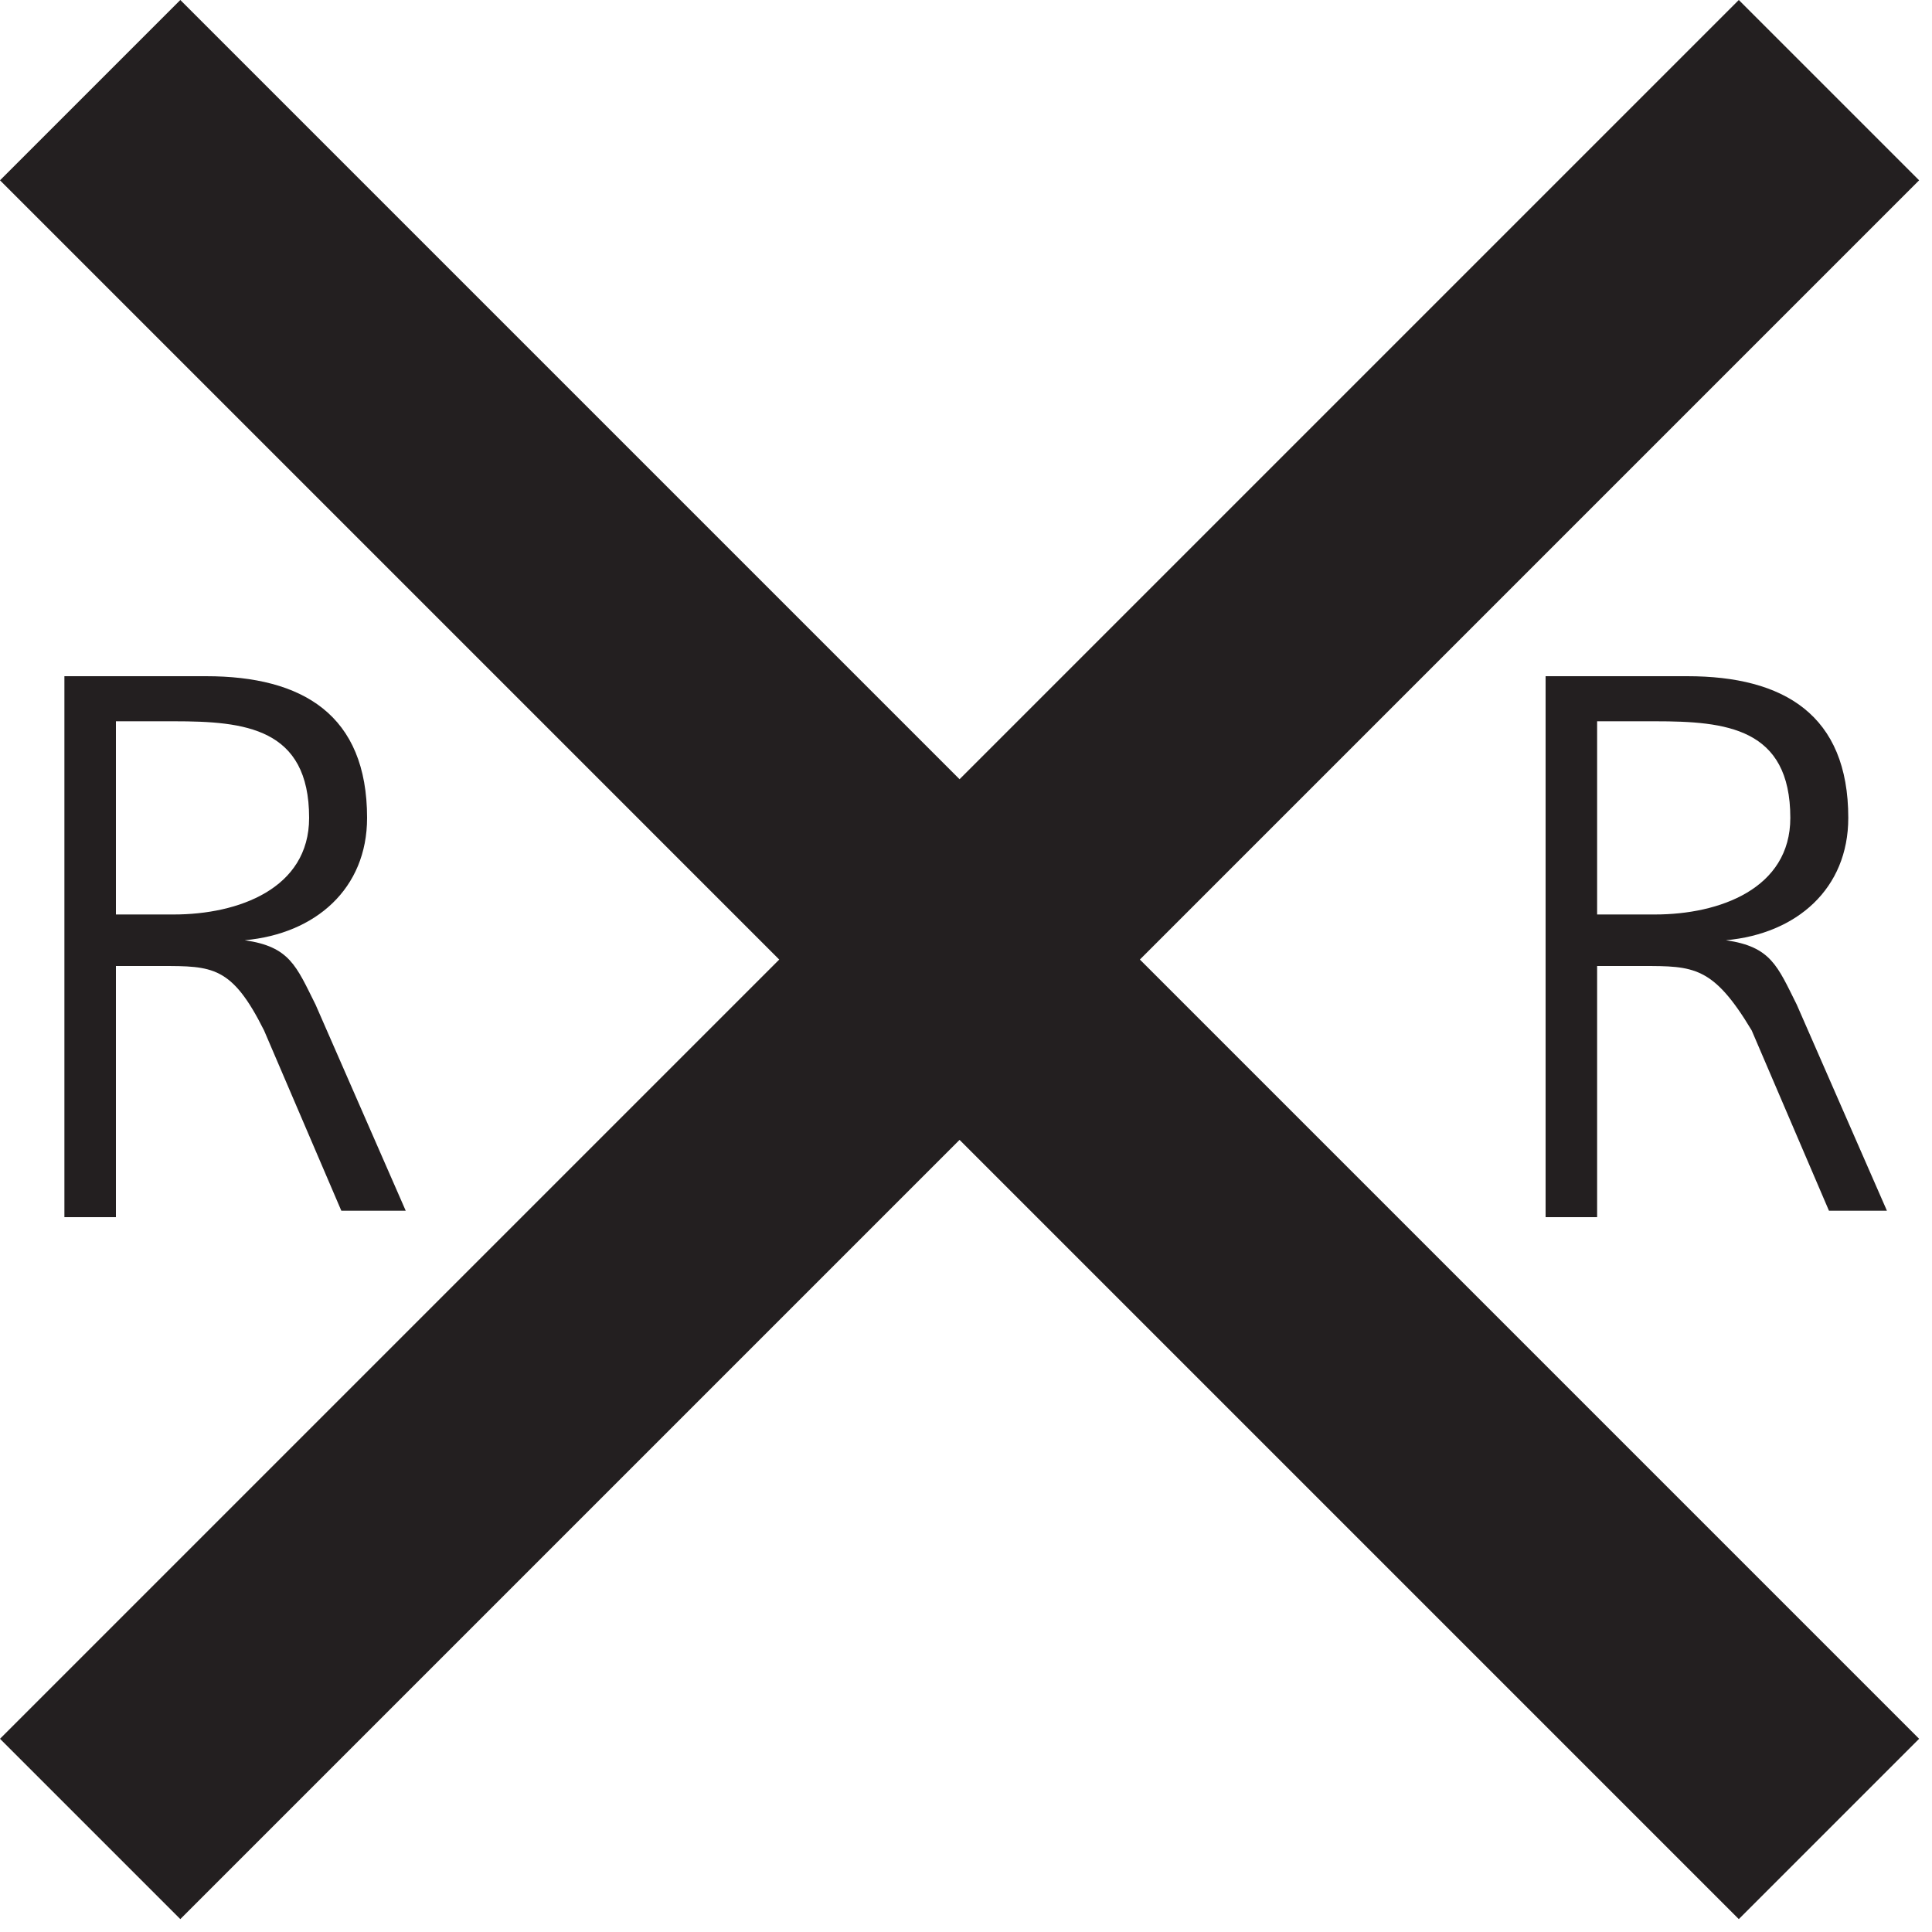
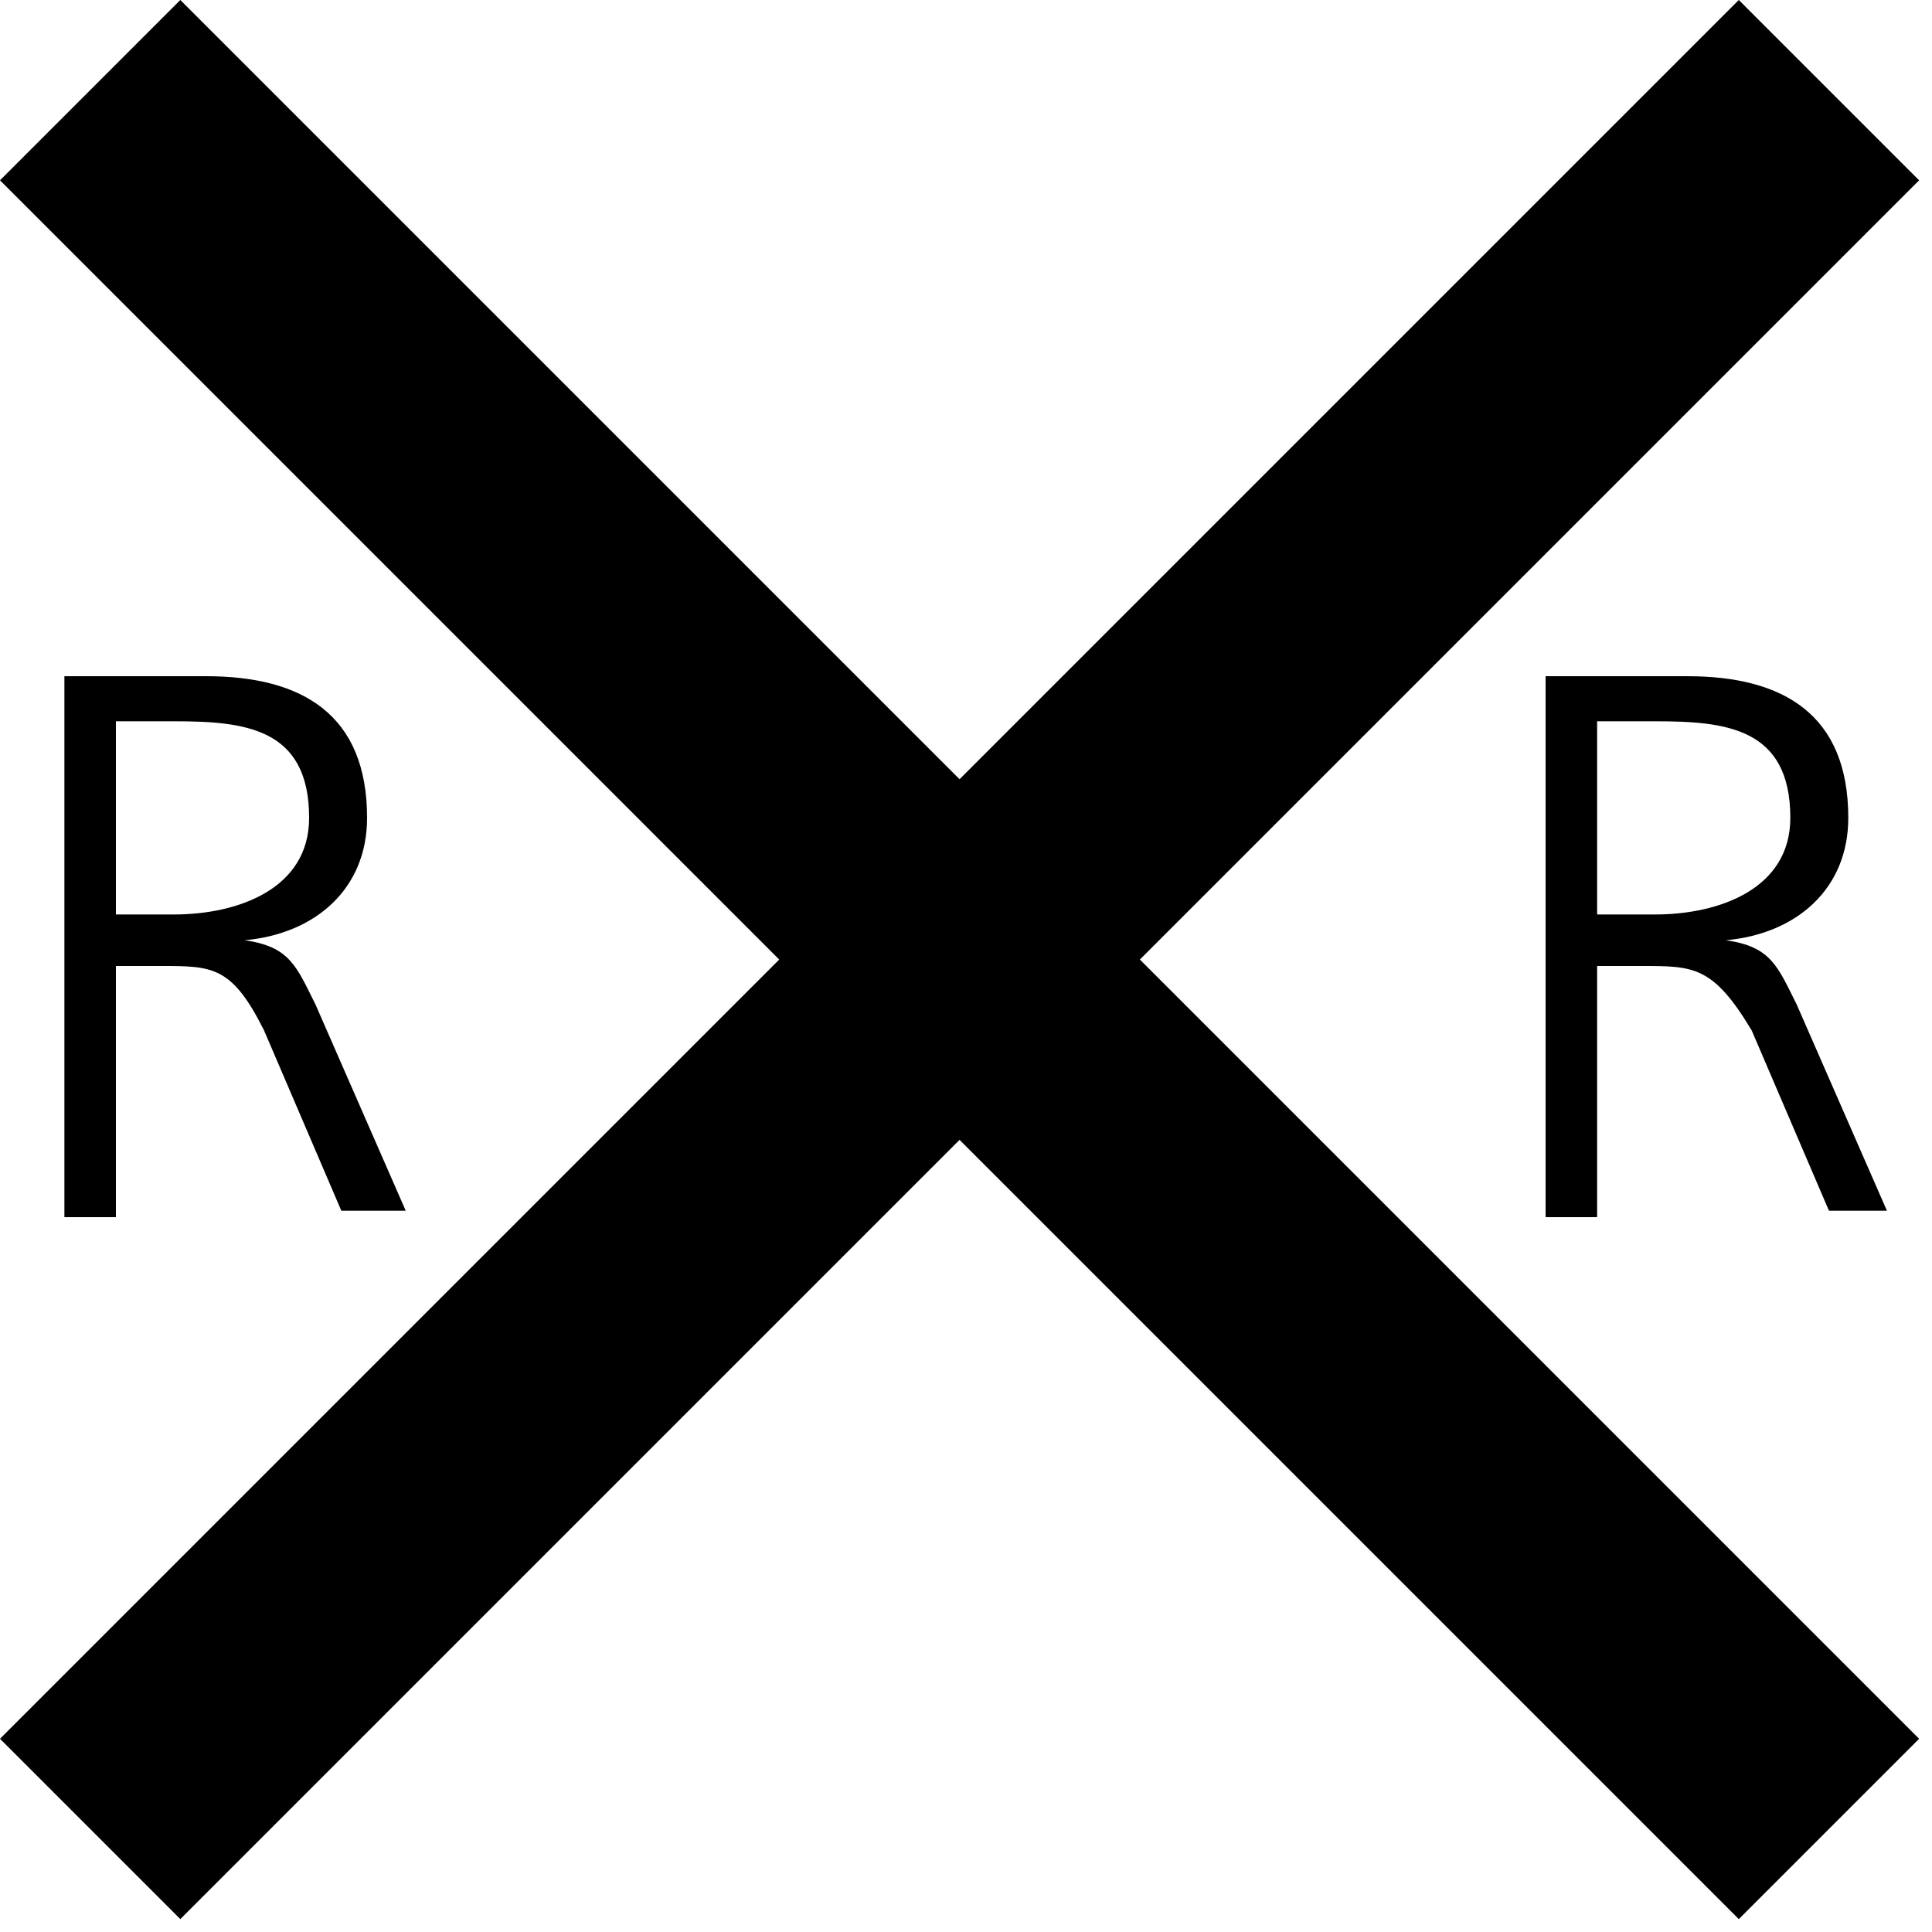
<svg xmlns="http://www.w3.org/2000/svg" version="1.1" id="Layer_1" x="0px" y="0px" width="30px" height="30px" viewBox="0 0 30 30" enable-background="new 0 0 30 30" xml:space="preserve">
  <g>
-     <path fill="#231F20" d="M1,10.5h2.2c1.5,0,2.5,0.6,2.5,2.2c0,1.1-0.8,1.8-1.9,1.9v0c0.7,0.1,0.8,0.4,1.1,1l1.4,3.2H5.3l-1.2-2.8   C3.6,15,3.3,15,2.5,15H1.8v3.9H1V10.5z M1.8,14.2h0.9c1,0,2.1-0.4,2.1-1.5c0-1.4-1-1.5-2.1-1.5H1.8V14.2z" />
+     <path d="M1,10.5h2.2c1.5,0,2.5,0.6,2.5,2.2c0,1.1-0.8,1.8-1.9,1.9l0,0c0.7,0.1,0.8,0.4,1.1,1l1.4,3.2h-1L4.1,16c-0.5-1-0.8-1-1.6-1   H1.8v3.9H1V10.5z M1.8,14.2h0.9c1,0,2.1-0.4,2.1-1.5c0-1.4-1-1.5-2.1-1.5H1.8V14.2z" />
  </g>
  <g>
-     <path fill="#231F20" d="M24,10.5h2.2c1.5,0,2.5,0.6,2.5,2.2c0,1.1-0.8,1.8-1.9,1.9v0c0.7,0.1,0.8,0.4,1.1,1l1.4,3.2h-0.9l-1.2-2.8   C26.6,15,26.3,15,25.5,15h-0.7v3.9H24V10.5z M24.8,14.2h0.9c1,0,2.1-0.4,2.1-1.5c0-1.4-1-1.5-2.1-1.5h-0.9V14.2z" />
+     <path d="M24,10.5h2.2c1.5,0,2.5,0.6,2.5,2.2c0,1.1-0.8,1.8-1.9,1.9l0,0c0.7,0.1,0.8,0.4,1.1,1l1.4,3.2h-0.9L27.2,16   c-0.6-1-0.9-1-1.7-1h-0.7v3.9H24V10.5z M24.8,14.2h0.9c1,0,2.1-0.4,2.1-1.5c0-1.4-1-1.5-2.1-1.5h-0.9V14.2z" />
  </g>
-   <polygon fill="#231F20" points="29.8,2.8 27,0 14.9,12.1 2.8,0 0,2.8 12.1,14.9 0,27 2.8,29.8 14.9,17.7 27,29.8 29.8,27 17.7,14.9 " />
+   <polygon points="29.8,2.8 27,0 14.9,12.1 2.8,0 0,2.8 12.1,14.9 0,27 2.8,29.8 14.9,17.7 27,29.8 29.8,27 17.7,14.9 " />
</svg>
